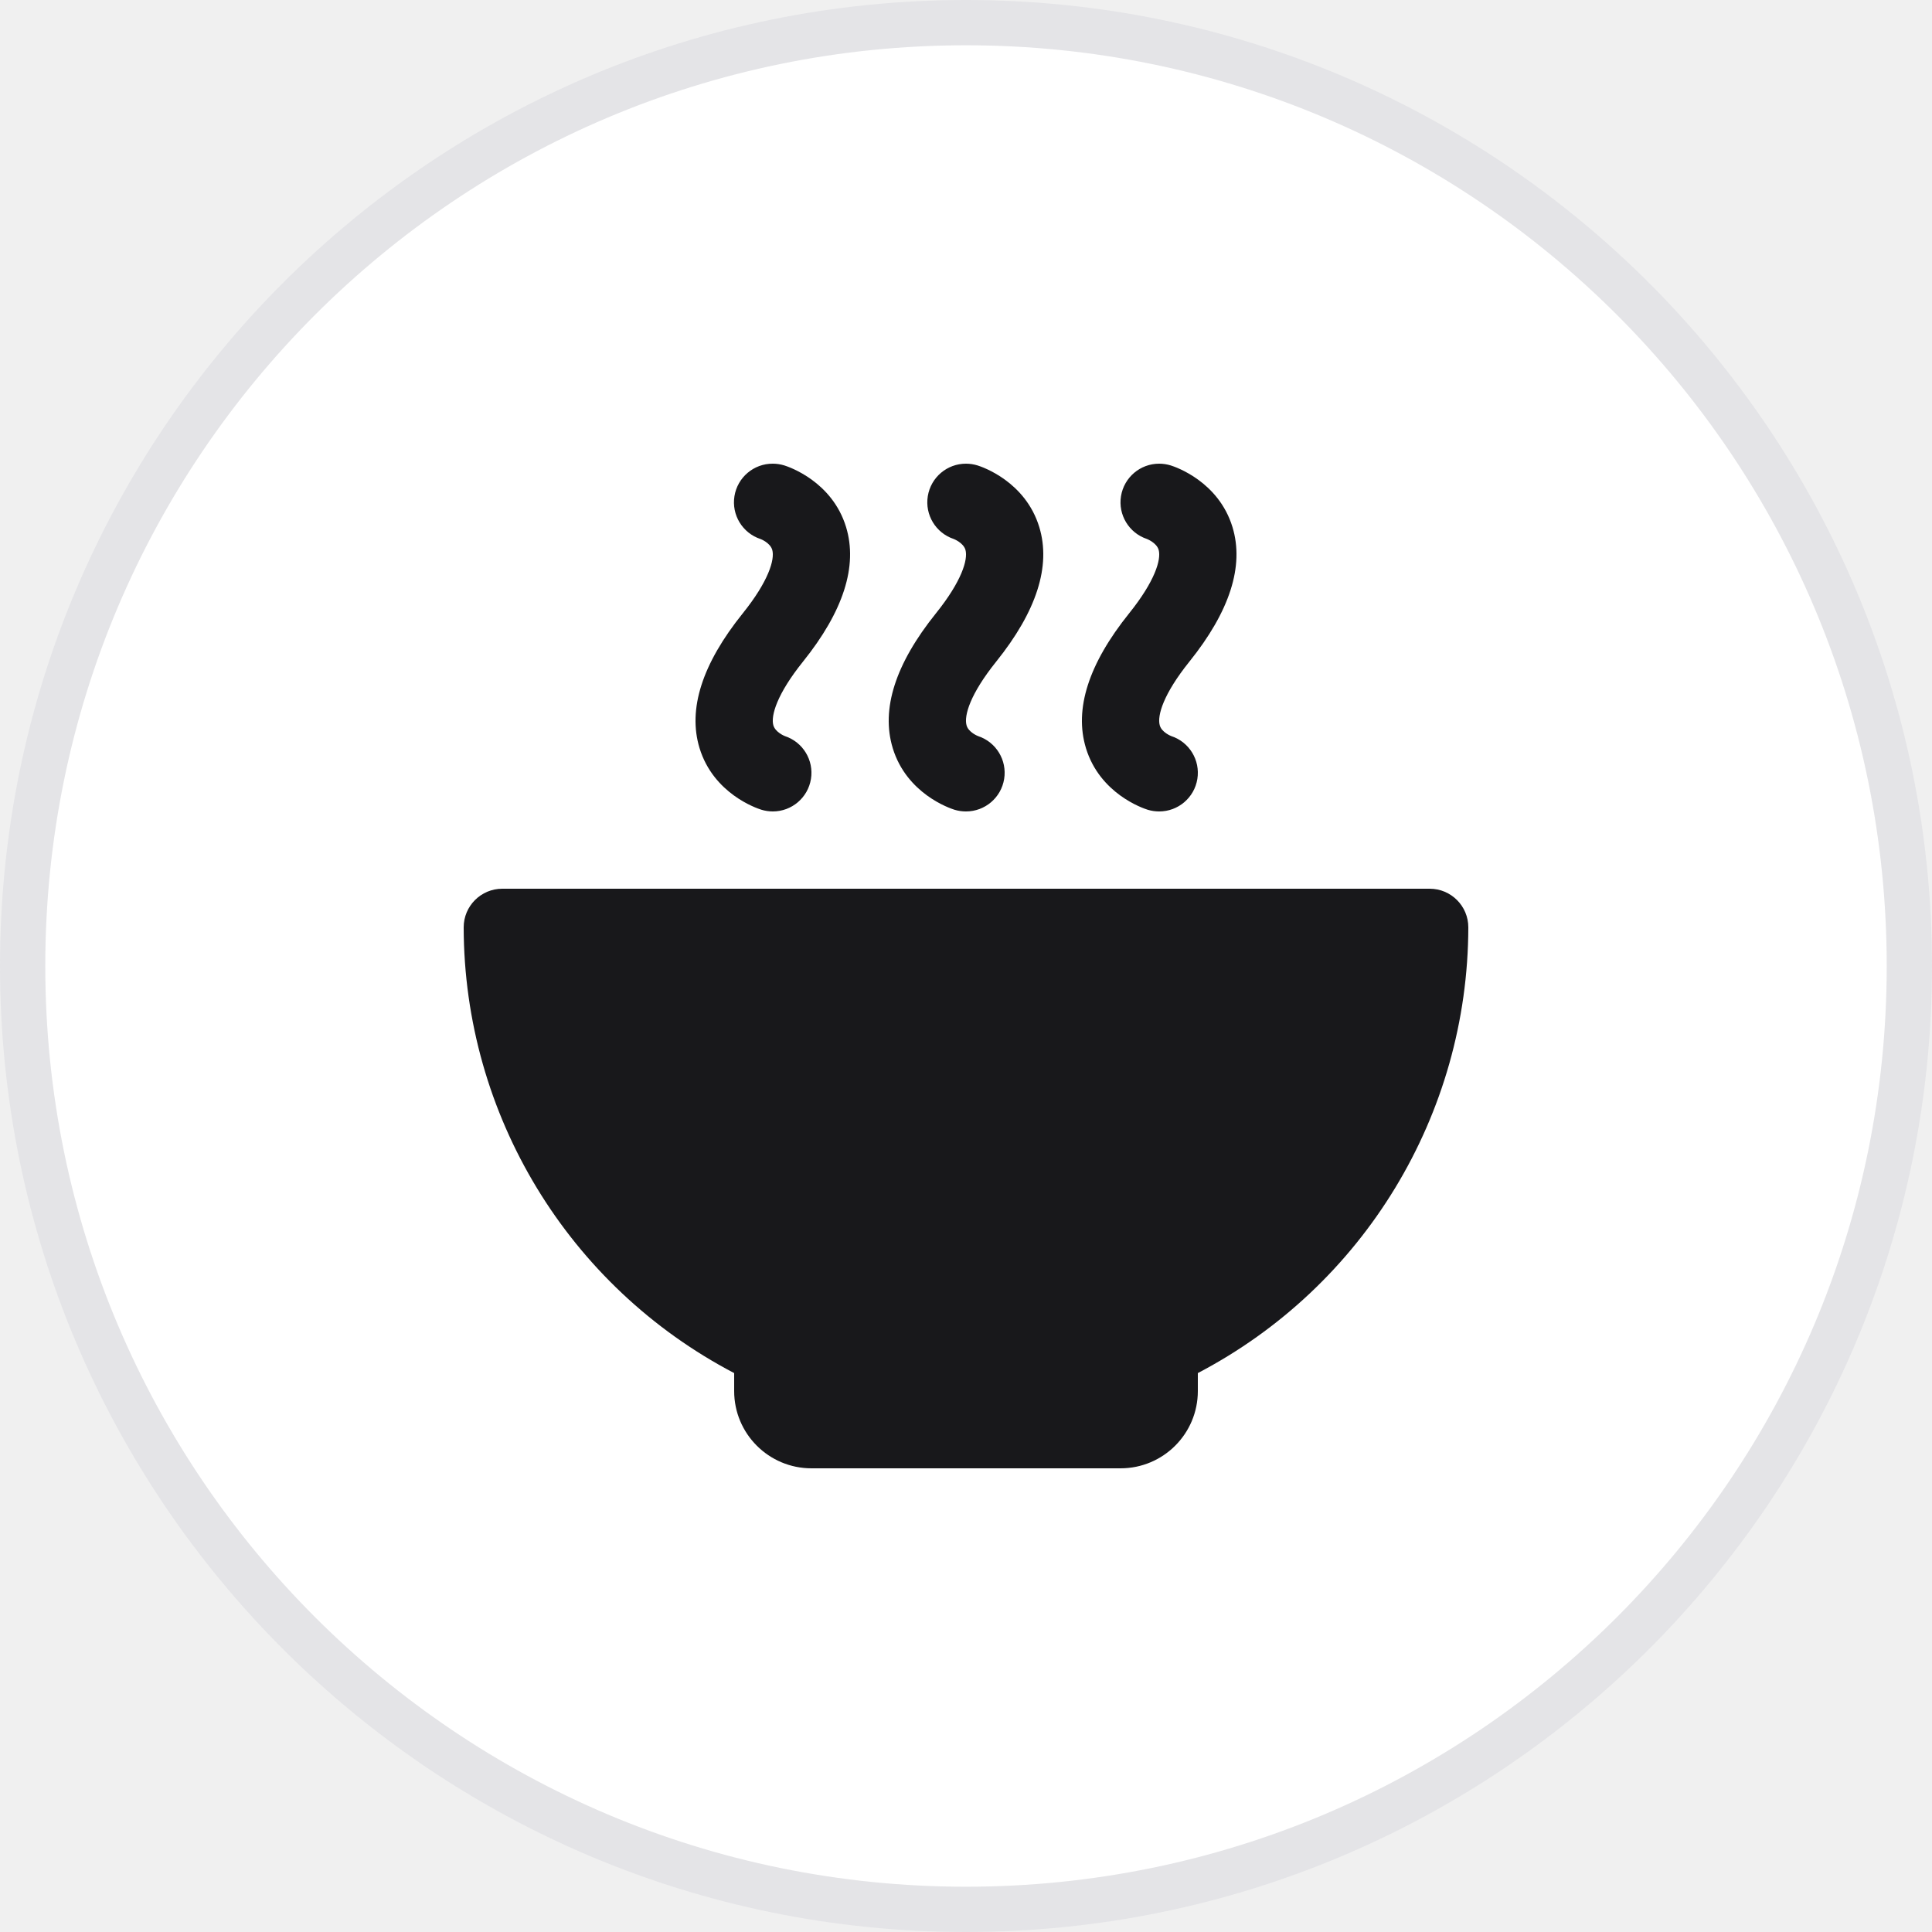
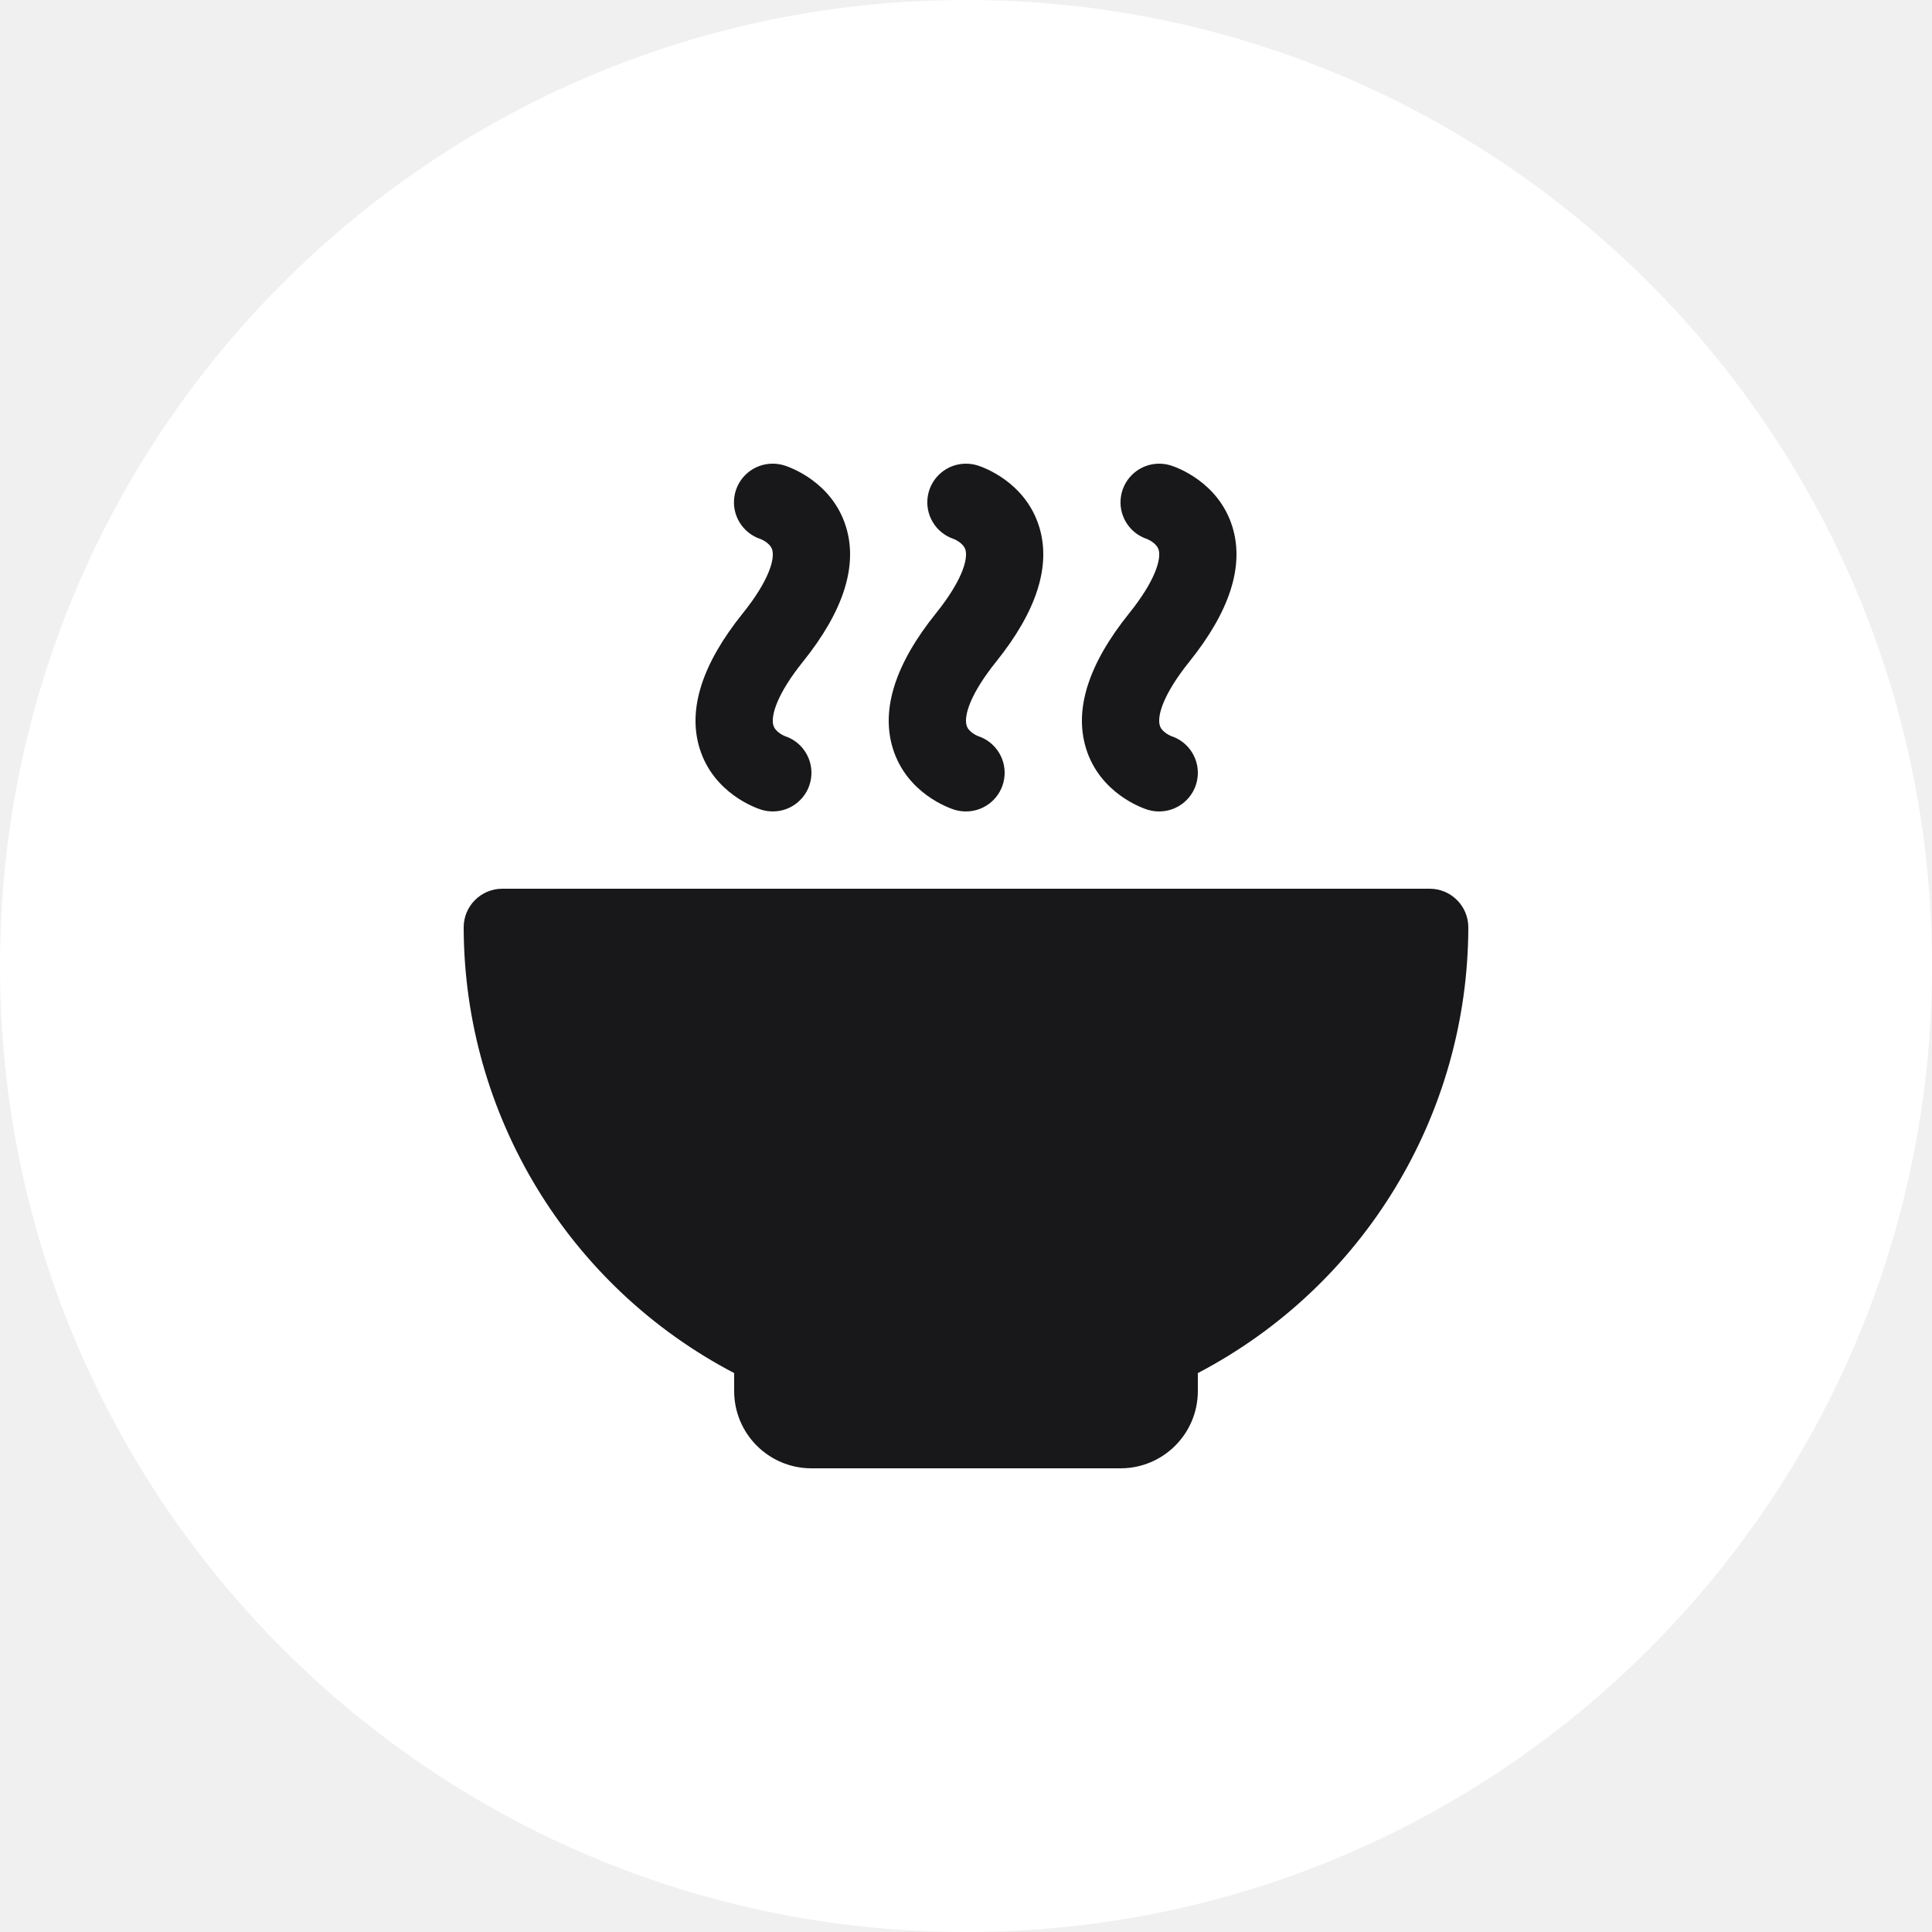
<svg xmlns="http://www.w3.org/2000/svg" viewBox="0 0 256 256" fill="none">
-   <circle cx="128" cy="128" r="125" fill="#ffffff" stroke="#e4e4e7" stroke-width="6" />
+   <circle cx="128" cy="128" r="128" fill="#ffffff" />
  <g transform="translate(46.08 46.08) scale(0.64)">
    <path fill="#18181b" d="M81.77,55c5.35-6.66,6.67-11.16,6.12-13.14-.42-1.49-2.41-2.26-2.43-2.26A8,8,0,0,1,88,24a8.11,8.11,0,0,1,2.38.36c1,.31,9.91,3.33,12.79,12.76,2.46,8.07-.55,17.45-8.94,27.89-5.35,6.66-6.67,11.16-6.12,13.14.42,1.49,2.37,2.24,2.39,2.25A8,8,0,0,1,88,96a8.11,8.11,0,0,1-2.38-.36c-1-.31-9.91-3.33-12.79-12.76C70.37,74.81,73.38,65.43,81.77,55Zm31.06,27.89c2.88,9.43,11.79,12.45,12.79,12.76A8.11,8.11,0,0,0,128,96a8,8,0,0,0,2.5-15.6s-2-.76-2.39-2.25c-.55-2,.77-6.48,6.12-13.14,8.39-10.44,11.4-19.82,8.94-27.89-2.88-9.43-11.78-12.45-12.79-12.76A8.11,8.11,0,0,0,128,24a8,8,0,0,0-2.54,15.59s2,.77,2.43,2.26c.55,2-.77,6.48-6.12,13.14C113.38,65.43,110.37,74.81,112.83,82.88Zm40,0c2.88,9.43,11.79,12.45,12.79,12.76A8.11,8.11,0,0,0,168,96a8,8,0,0,0,2.5-15.6s-2-.76-2.39-2.25c-.55-2,.77-6.48,6.12-13.14,8.39-10.44,11.4-19.82,8.94-27.89-2.88-9.43-11.78-12.45-12.79-12.76A8.11,8.11,0,0,0,168,24a8,8,0,0,0-2.54,15.59s2,.77,2.43,2.26c.55,2-.77,6.48-6.12,13.14C153.38,65.43,150.37,74.81,152.83,82.88ZM224,112H32a8,8,0,0,0-8,8,104.35,104.35,0,0,0,56,92.28V216a16,16,0,0,0,16,16h64a16,16,0,0,0,16-16v-3.72A104.35,104.35,0,0,0,232,120,8,8,0,0,0,224,112Z" />
  </g>
</svg>
